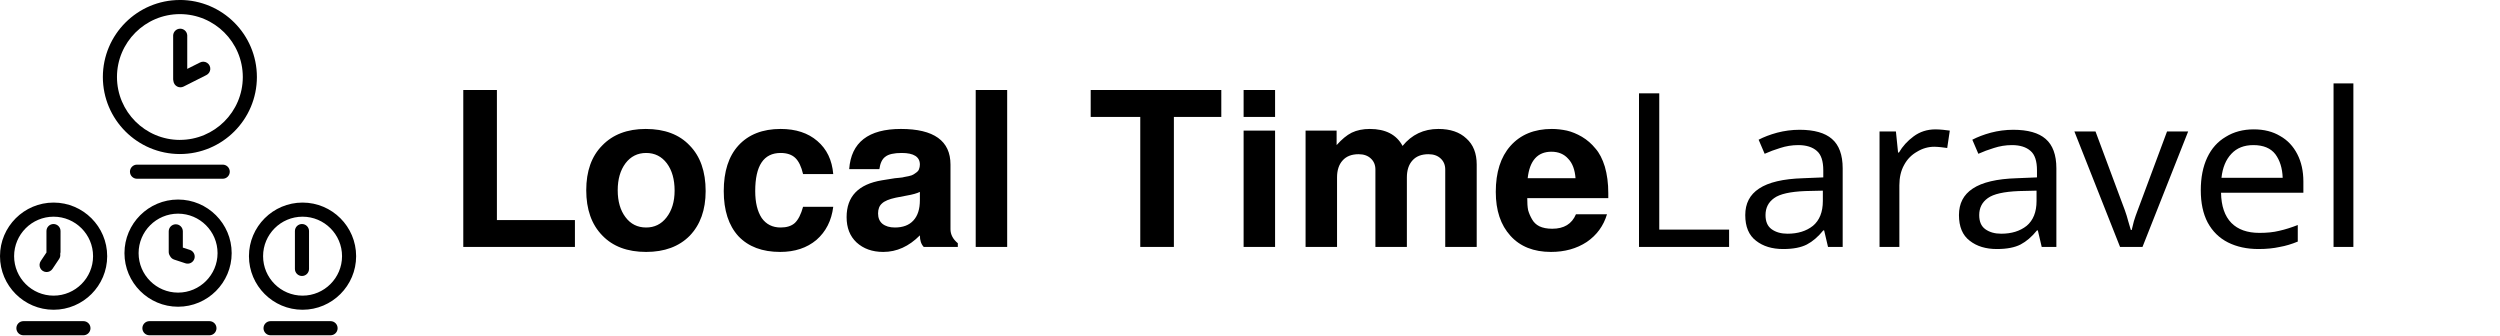
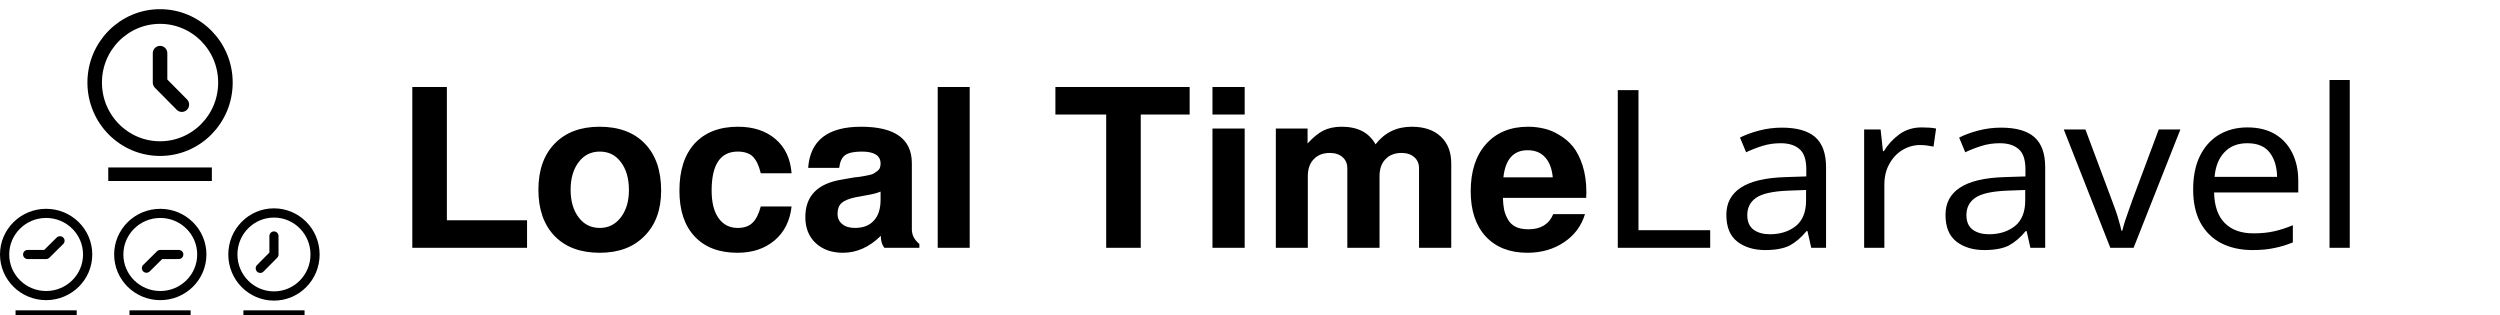
- <svg xmlns="http://www.w3.org/2000/svg" width="360.911" height="48.402" viewBox="0 0 92.459 10.672">
-   <text x="16.137" y="8.437" font-family="sans-serif" font-size="8.123" stroke-width=".095" style="line-height:1.25" transform="scale(1.0203 .98011)">
-     <tspan x="16.137" y="8.437" font-family="FreeSans" font-weight="bold">Local Time </tspan>Laravel</text>
-   <text style="line-height:1.25" x="23.823" y="31.631" font-weight="400" font-size="10.247" font-family="sans-serif" stroke-width=".256" />
-   <g style="mix-blend-mode:normal">
-     <path d="M6.652-.864a2.852 2.852 0 00-2.848 2.849 2.852 2.852 0 002.848 2.848 2.852 2.852 0 002.849-2.848 2.852 2.852 0 00-2.849-2.85zm0 5.175a2.33 2.33 0 01-2.326-2.326A2.33 2.33 0 016.652-.342 2.329 2.329 0 018.98 1.985 2.329 2.329 0 016.652 4.31z" />
-     <path d="M7.395 1.448l-.47.236V.442a.261.261 0 00-.521 0v1.63c0 .022.004.045.01.066a.261.261 0 00.375.2l.841-.424a.261.261 0 10-.235-.466zM6.586 6.516c-1.093 0-1.983.889-1.983 1.982s.89 1.982 1.983 1.982 1.982-.89 1.982-1.982c0-1.093-.89-1.982-1.982-1.982zm0 3.442c-.805 0-1.46-.655-1.46-1.46 0-.805.655-1.46 1.46-1.46.805 0 1.46.655 1.46 1.46 0 .805-.655 1.46-1.46 1.46zM1.982 6.628C.889 6.628 0 7.518 0 8.61c0 1.093.89 1.982 1.982 1.982 1.093 0 1.982-.889 1.982-1.982s-.889-1.982-1.982-1.982zm0 3.442c-.805 0-1.46-.655-1.46-1.46 0-.805.655-1.46 1.46-1.46.805 0 1.46.655 1.46 1.46 0 .805-.655 1.46-1.46 1.46zM11.19 6.628c-1.094 0-1.983.89-1.983 1.982 0 1.093.89 1.982 1.982 1.982 1.093 0 1.982-.889 1.982-1.982a1.984 1.984 0 00-1.982-1.982zm0 3.442c-.806 0-1.46-.655-1.46-1.46 0-.805.654-1.46 1.46-1.46.804 0 1.46.655 1.46 1.46 0 .805-.656 1.46-1.46 1.46z" />
-     <path d="M7.021 8.378l-.259-.085v-.601a.261.261 0 00-.522 0v.762a.26.26 0 00.047.149c.03.06.082.11.152.133l.419.138a.261.261 0 00.164-.496zM1.978 7.421a.261.261 0 00-.26.261v.762l.002.027-.212.318a.261.261 0 10.434.29l.245-.367a.26.26 0 00.04-.19.253.253 0 00.012-.078v-.762a.261.261 0 00-.26-.261zM11.167 7.421a.261.261 0 00-.26.261v1.4a.261.261 0 10.522 0v-1.4a.261.261 0 00-.262-.261zM8.237 5.747a.261.261 0 100-.522h-3.17a.261.261 0 000 .522zM3.085 11.013H.867a.261.261 0 000 .523h2.218a.261.261 0 000-.523zM7.745 11.013H5.527a.261.261 0 100 .523h2.218a.261.261 0 000-.523zM12.225 11.013h-2.218a.261.261 0 100 .523h2.218a.261.261 0 000-.523z" />
-   </g>
+ <svg xmlns="http://www.w3.org/2000/svg" width="661.64" height="83.283" viewBox="0 0 169.501 18.362">
+   <text x="26.181" y="15.625" font-family="sans-serif" font-size="15.263" stroke-width=".179" style="line-height:1.25" transform="scale(1.0203 .98011)">
+     <tspan x="26.181" y="15.625" font-family="FreeSans" font-weight="bold">Local Time </tspan>Laravel</text>
+   <text style="line-height:1.25" x="32.713" y="37.698" font-weight="400" font-size="10.247" font-family="sans-serif" stroke-width=".256" />
+   <path stroke-linecap="round" stroke-linejoin="round" stroke-width="2" d="M12 8v4l3 3m6-3a9 9 0 11-18 0 9 9 0 0118 0z" transform="matrix(-.30961 0 0 .3128 22.29 12.013)" fill="none" stroke="currentColor" />
+   <path stroke-linecap="round" stroke-linejoin="round" stroke-width="2" d="M12 8v4l3 3m6-3a9 9 0 11-18 0 9 9 0 0118 0z" transform="matrix(0 .30961 -.3128 0 14.621 12.052)" fill="none" stroke="currentColor" />
+   <path stroke-linecap="round" stroke-linejoin="round" stroke-width="2" d="M12 8v4l3 3m6-3a9 9 0 11-18 0 9 9 0 0118 0z" transform="matrix(0 -.30961 .3128 0 -.626 19.482)" fill="none" stroke="currentColor" />
+   <path stroke-linecap="round" stroke-linejoin="round" stroke-width="2" d="M12 8v4l3 3m6-3a9 9 0 11-18 0 9 9 0 0118 0z" transform="matrix(.49249 0 0 .49757 4.942 -1.86)" fill="none" stroke="currentColor" />
+   <path d="M1.055 19.554H5.2v.918H1.055zM8.779 19.554h4.146v.918H8.779zM16.503 19.554h4.146v.918h-4.146zM7.34 9.867h7.024v.918H7.34z" />
</svg>
